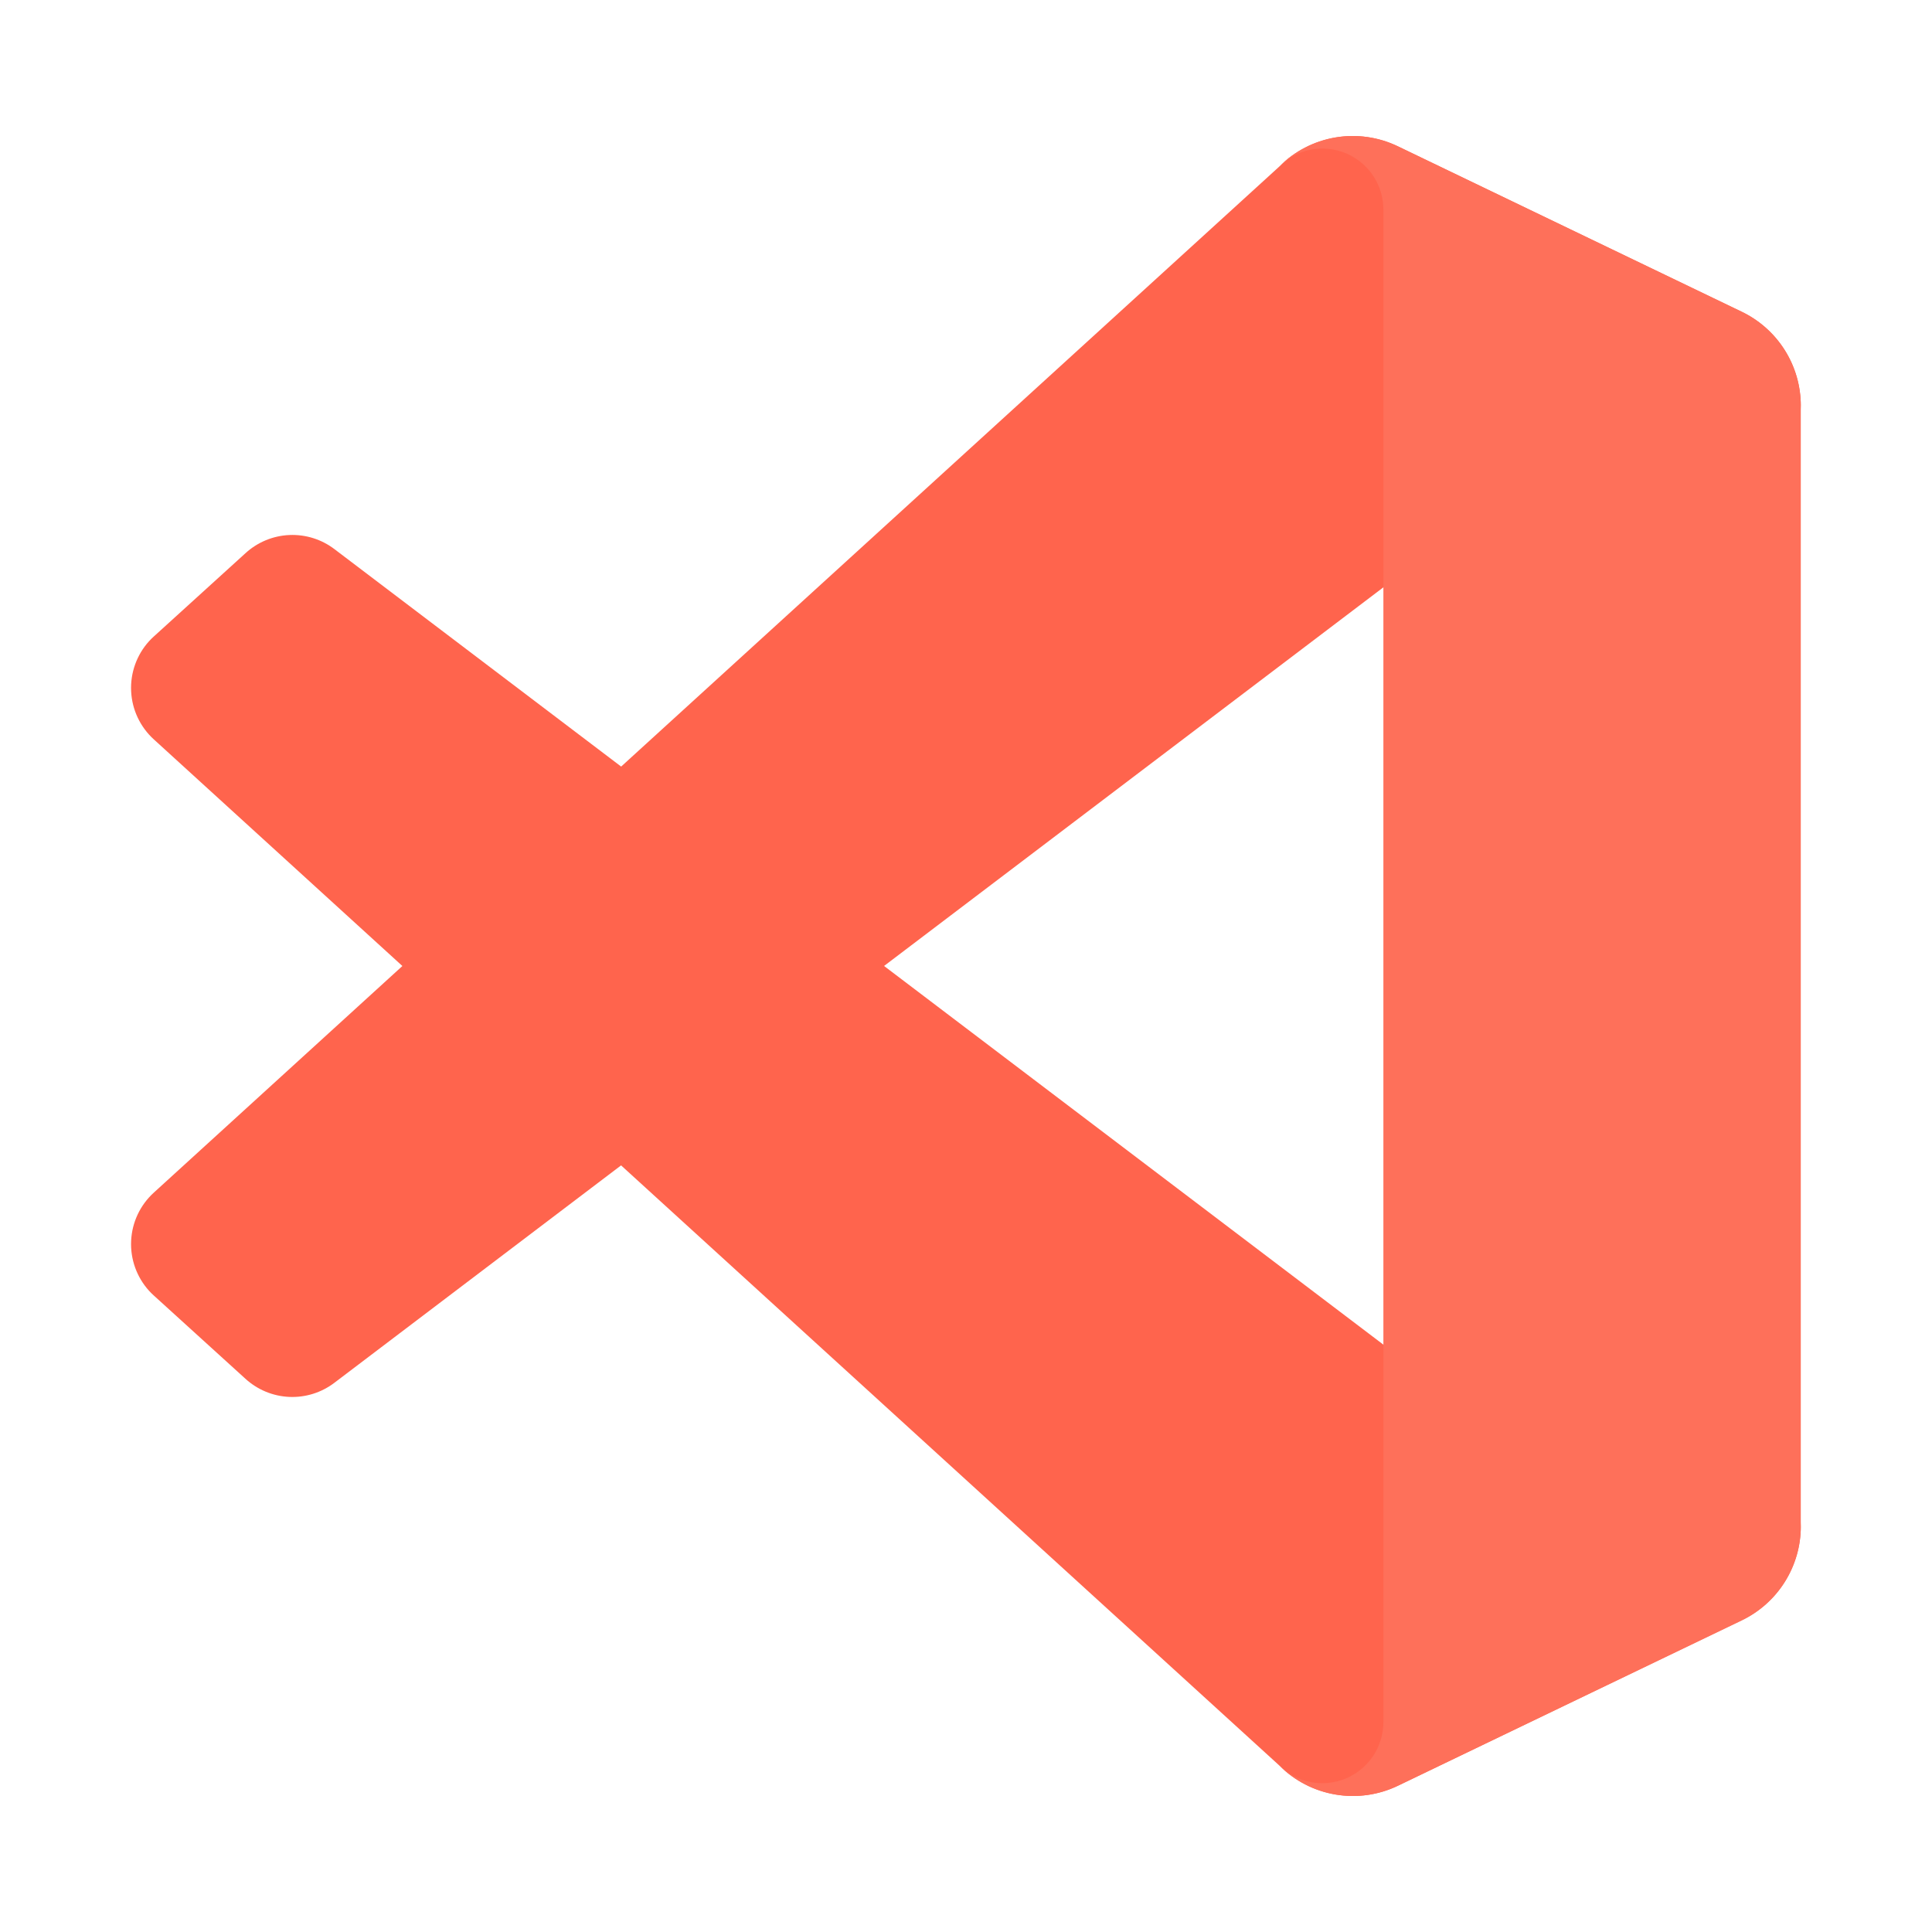
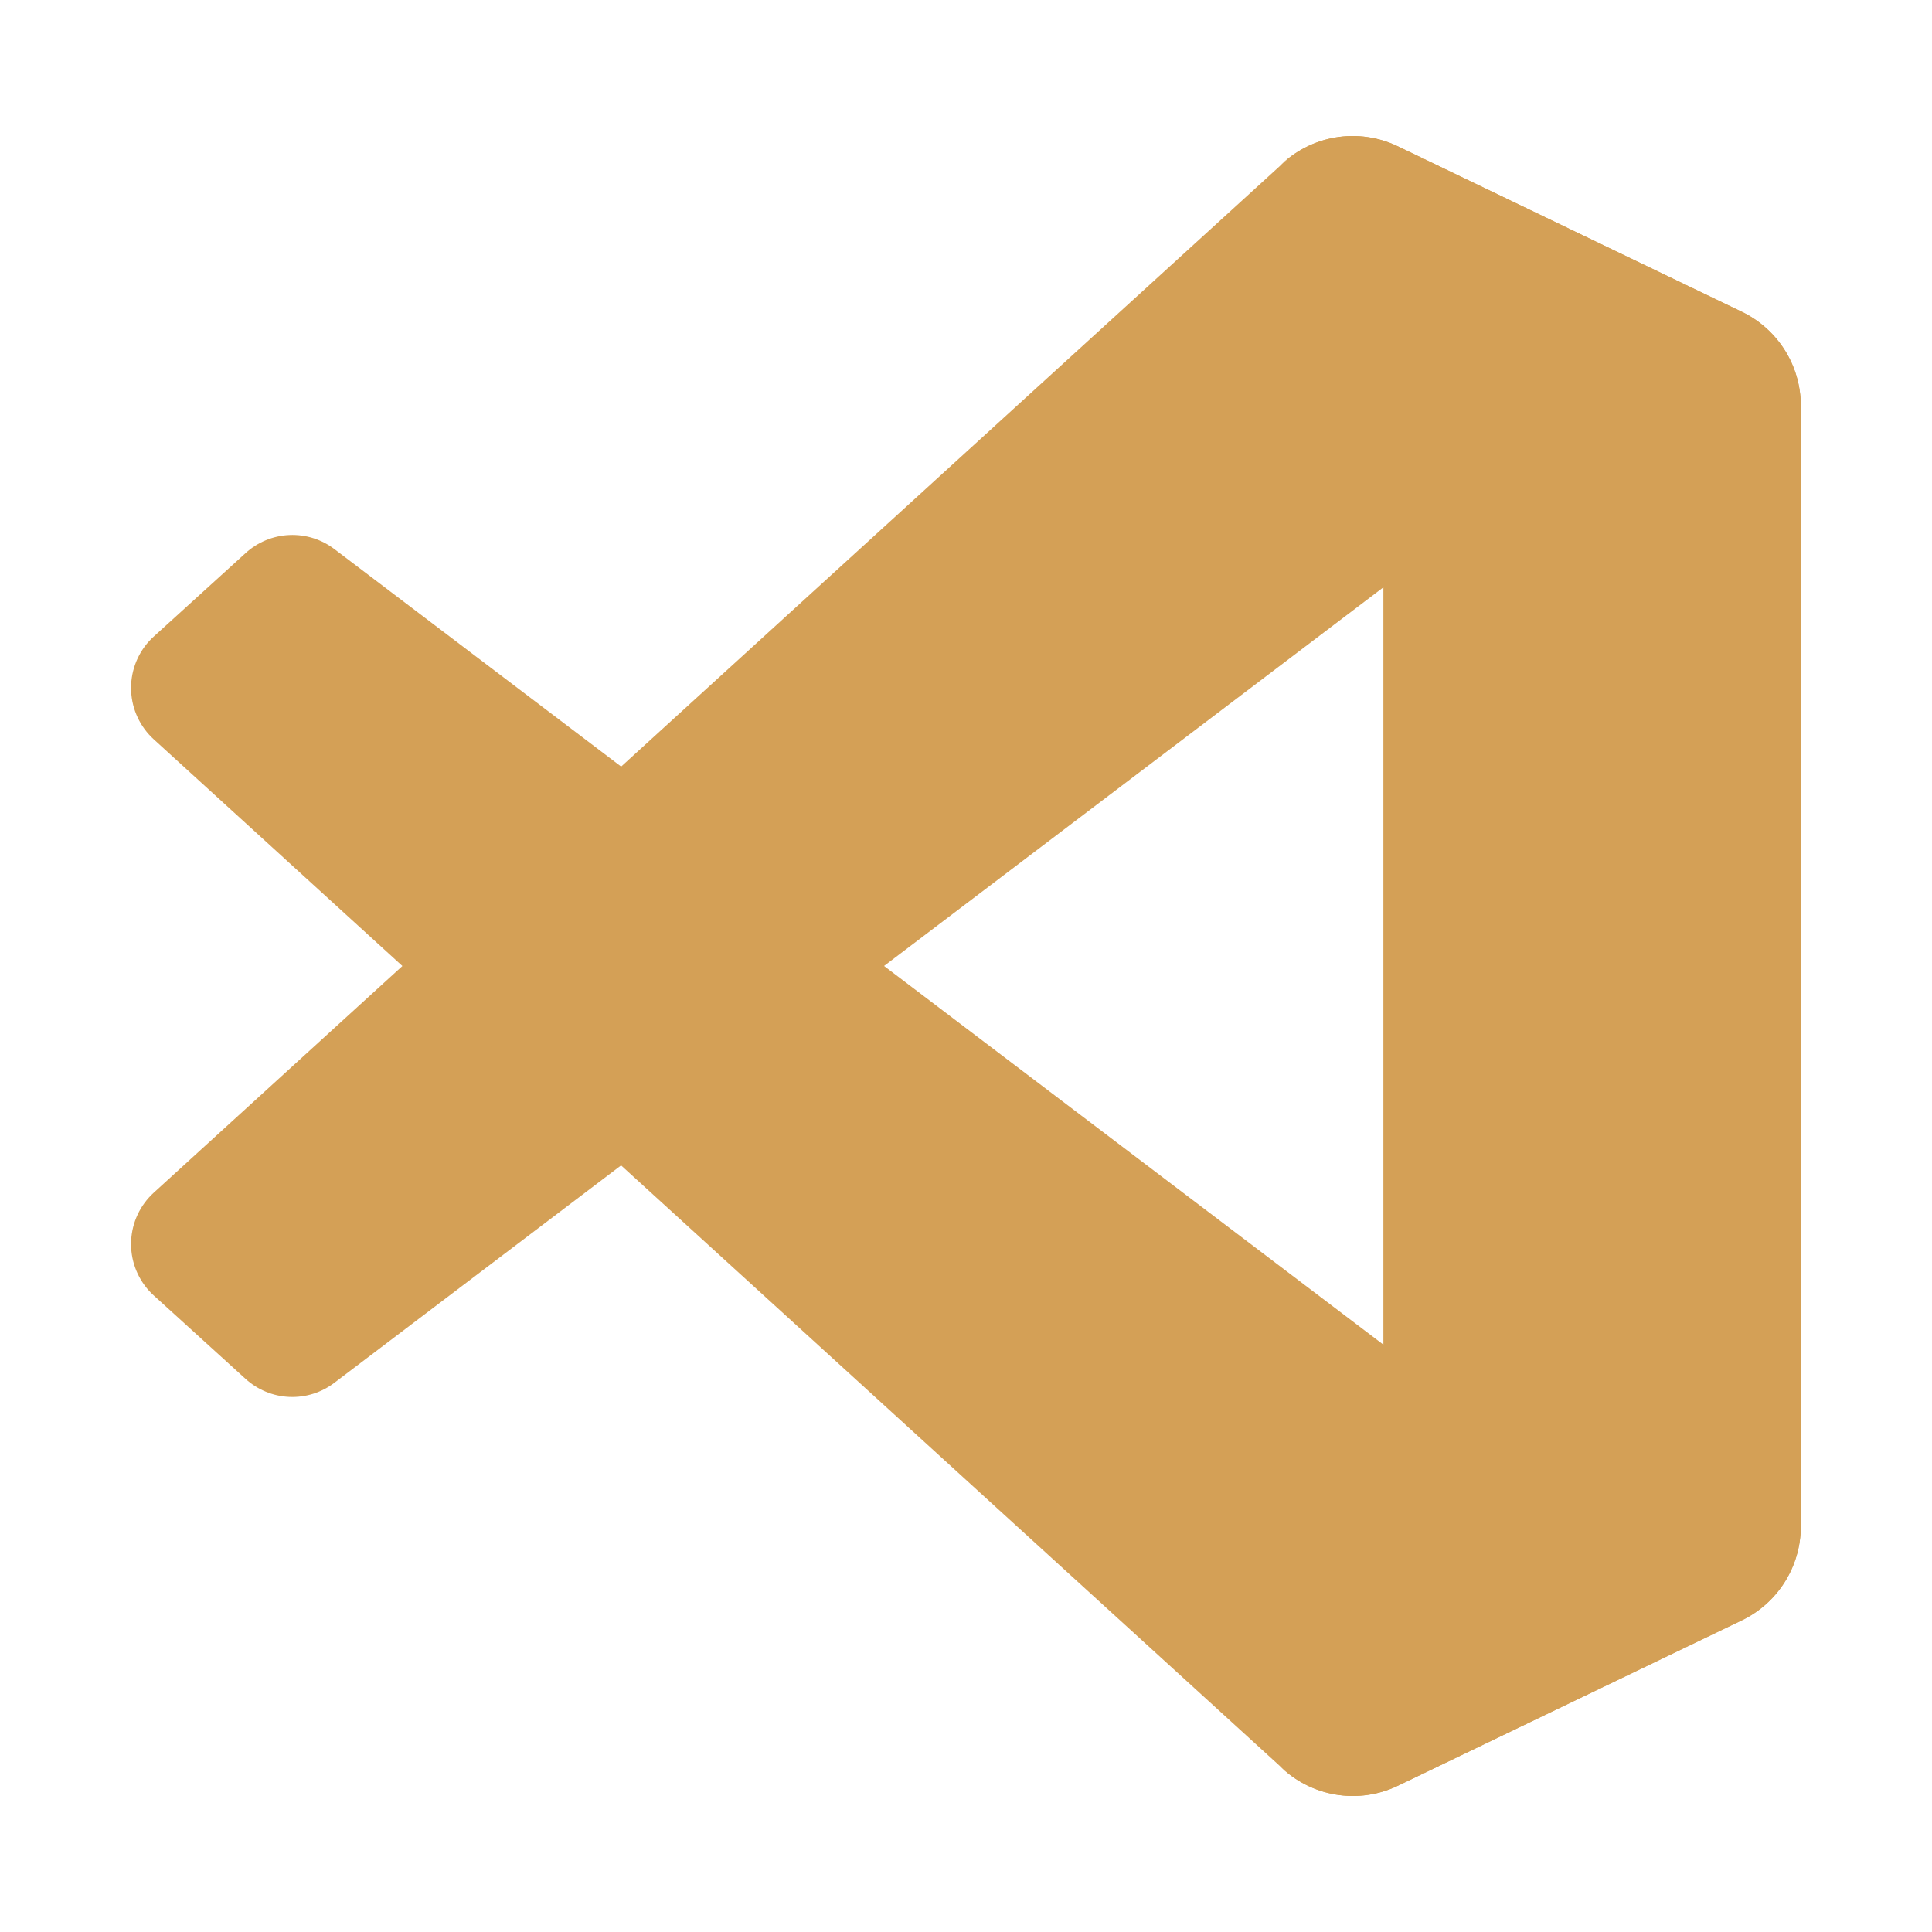
<svg xmlns="http://www.w3.org/2000/svg" width="81" height="81" viewBox="0 0 81 81" fill="none">
-   <path d="M73.025 13.075L58.61 6.135C57.796 5.743 56.88 5.613 55.989 5.764C55.098 5.916 54.276 6.341 53.638 6.98L6.45 50C5.878 50.52 5.535 51.245 5.498 52.017C5.46 52.79 5.731 53.545 6.25 54.118C6.313 54.185 6.375 54.25 6.443 54.31L10.295 57.81C10.799 58.268 11.447 58.536 12.127 58.566C12.807 58.596 13.476 58.387 14.018 57.975L70.855 14.875C71.285 14.549 71.796 14.35 72.333 14.299C72.869 14.248 73.409 14.348 73.892 14.588C74.375 14.828 74.781 15.197 75.065 15.655C75.35 16.113 75.5 16.641 75.5 17.18V17.013C75.5 16.19 75.268 15.384 74.83 14.687C74.392 13.991 73.767 13.432 73.025 13.075Z" fill="#FF644D" />
-   <path d="M73.025 67.925L58.61 74.867C57.796 75.259 56.88 75.388 55.99 75.236C55.099 75.085 54.277 74.661 53.638 74.022L6.45 31C5.878 30.48 5.535 29.755 5.498 28.983C5.46 28.21 5.731 27.455 6.25 26.882C6.313 26.815 6.375 26.75 6.443 26.69L10.295 23.19C10.799 22.73 11.449 22.461 12.13 22.431C12.812 22.401 13.483 22.611 14.025 23.025L70.855 66.125C71.285 66.451 71.796 66.65 72.333 66.701C72.869 66.752 73.409 66.651 73.892 66.412C74.375 66.172 74.781 65.803 75.065 65.345C75.35 64.887 75.5 64.359 75.5 63.82V64C75.498 64.82 75.264 65.624 74.826 66.318C74.389 67.012 73.765 67.569 73.025 67.925Z" fill="#FF644D" />
-   <path d="M58.609 74.868C57.795 75.259 56.879 75.388 55.989 75.236C55.098 75.085 54.276 74.661 53.637 74.022C53.996 74.377 54.452 74.617 54.947 74.714C55.442 74.81 55.954 74.759 56.42 74.565C56.886 74.371 57.284 74.045 57.565 73.626C57.846 73.207 57.997 72.714 57.999 72.21V8.79C58 8.283 57.85 7.788 57.568 7.366C57.287 6.945 56.887 6.616 56.419 6.423C55.95 6.229 55.435 6.178 54.938 6.277C54.441 6.377 53.985 6.621 53.627 6.98C54.266 6.341 55.087 5.916 55.978 5.764C56.869 5.612 57.785 5.741 58.599 6.132L73.012 13.062C73.756 13.418 74.384 13.976 74.824 14.672C75.264 15.369 75.498 16.176 75.499 17V64C75.5 64.823 75.267 65.63 74.829 66.327C74.391 67.024 73.764 67.583 73.022 67.94L58.609 74.868Z" fill="#FE705A" />
+   <path d="M73.025 13.075L58.61 6.135C57.796 5.743 56.88 5.613 55.989 5.764C55.098 5.916 54.276 6.341 53.638 6.98L6.45 50C5.878 50.52 5.535 51.245 5.498 52.017C5.46 52.79 5.731 53.545 6.25 54.118C6.313 54.185 6.375 54.25 6.443 54.31L10.295 57.81C10.799 58.268 11.447 58.536 12.127 58.566C12.807 58.596 13.476 58.387 14.018 57.975L70.855 14.875C71.285 14.549 71.796 14.35 72.333 14.299C72.869 14.248 73.409 14.348 73.892 14.588C74.375 14.828 74.781 15.197 75.065 15.655C75.35 16.113 75.5 16.641 75.5 17.18V17.013C75.5 16.19 75.268 15.384 74.83 14.687C74.392 13.991 73.767 13.432 73.025 13.075Z" fill="#D4A056" />
+   <path d="M73.025 67.925L58.61 74.867C57.796 75.259 56.88 75.388 55.99 75.236C55.099 75.085 54.277 74.661 53.638 74.022L6.45 31C5.878 30.48 5.535 29.755 5.498 28.983C5.46 28.21 5.731 27.455 6.25 26.882C6.313 26.815 6.375 26.75 6.443 26.69L10.295 23.19C10.799 22.73 11.449 22.461 12.13 22.431C12.812 22.401 13.483 22.611 14.025 23.025L70.855 66.125C71.285 66.451 71.796 66.65 72.333 66.701C72.869 66.752 73.409 66.651 73.892 66.412C74.375 66.172 74.781 65.803 75.065 65.345C75.35 64.887 75.5 64.359 75.5 63.82V64C75.498 64.82 75.264 65.624 74.826 66.318C74.389 67.012 73.765 67.569 73.025 67.925Z" fill="#D4A056" />
+   <path d="M58.609 74.868C57.795 75.259 56.879 75.388 55.989 75.236C55.098 75.085 54.276 74.661 53.637 74.022C53.996 74.377 54.452 74.617 54.947 74.714C55.442 74.81 55.954 74.759 56.42 74.565C56.886 74.371 57.284 74.045 57.565 73.626C57.846 73.207 57.997 72.714 57.999 72.21V8.79C58 8.283 57.85 7.788 57.568 7.366C57.287 6.945 56.887 6.616 56.419 6.423C55.95 6.229 55.435 6.178 54.938 6.277C54.441 6.377 53.985 6.621 53.627 6.98C54.266 6.341 55.087 5.916 55.978 5.764C56.869 5.612 57.785 5.741 58.599 6.132L73.012 13.062C73.756 13.418 74.384 13.976 74.824 14.672C75.264 15.369 75.498 16.176 75.499 17V64C75.5 64.823 75.267 65.63 74.829 66.327C74.391 67.024 73.764 67.583 73.022 67.94L58.609 74.868Z" fill="#D4A056" />
</svg>
